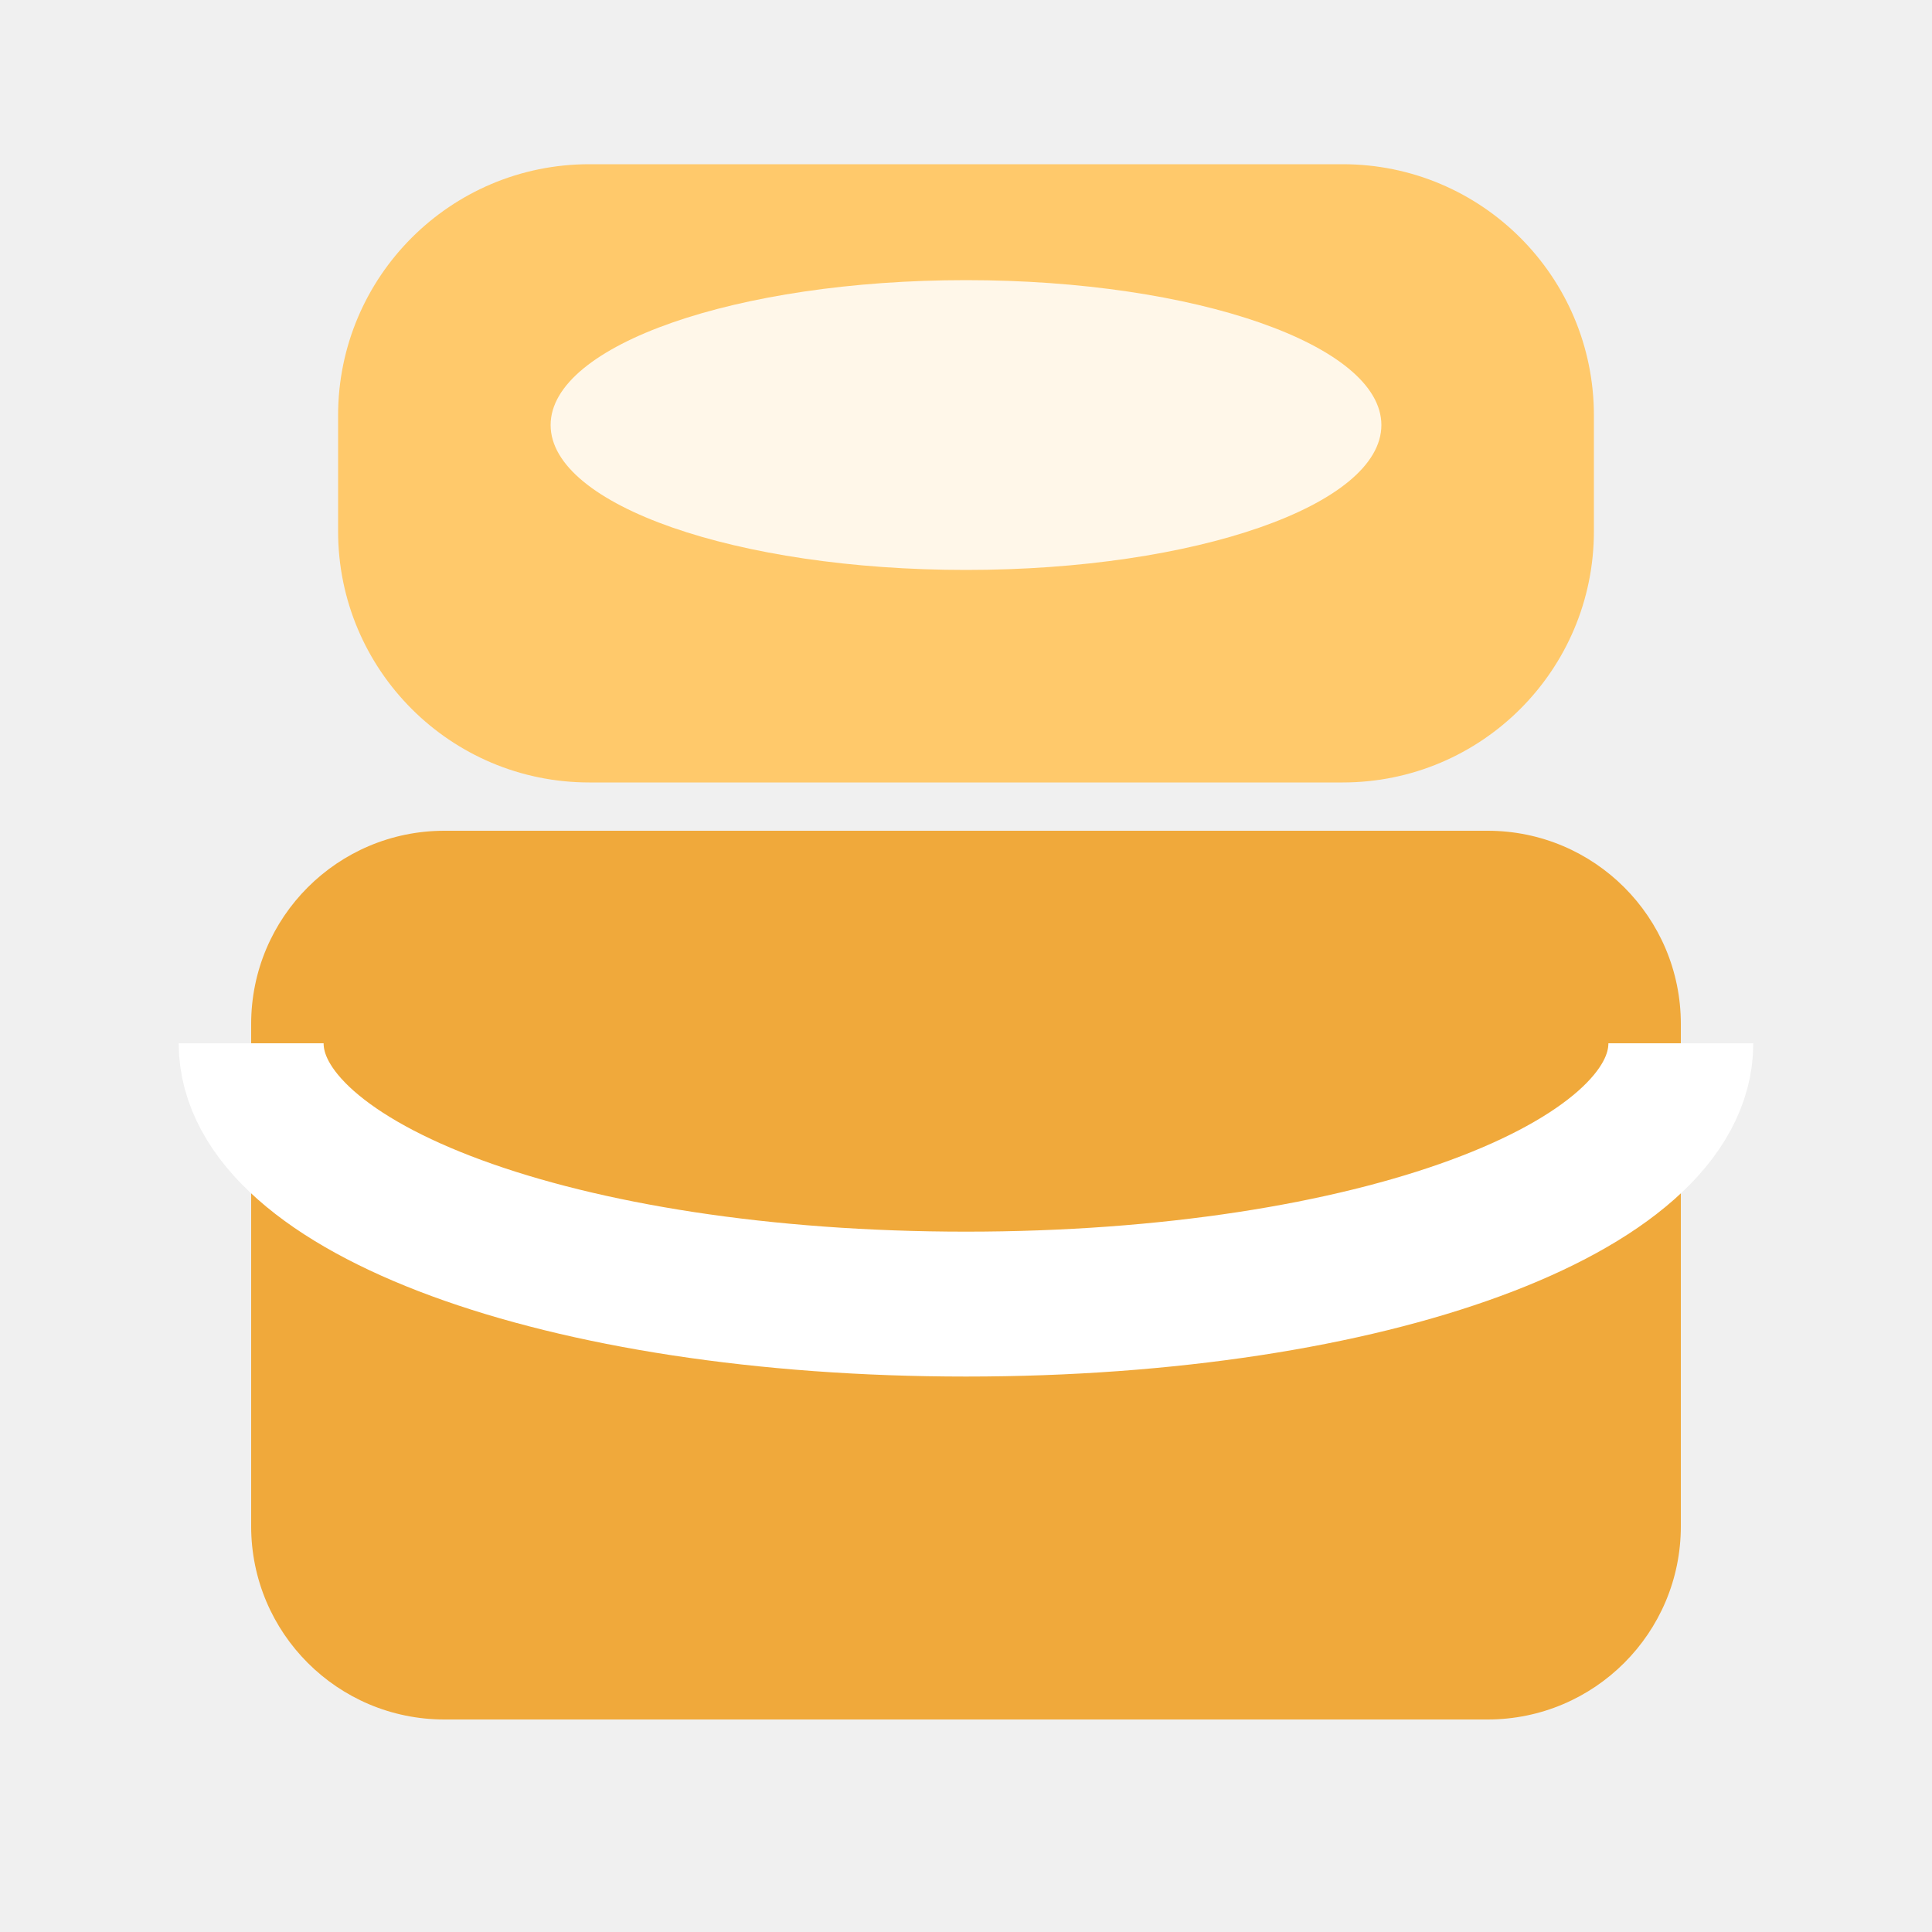
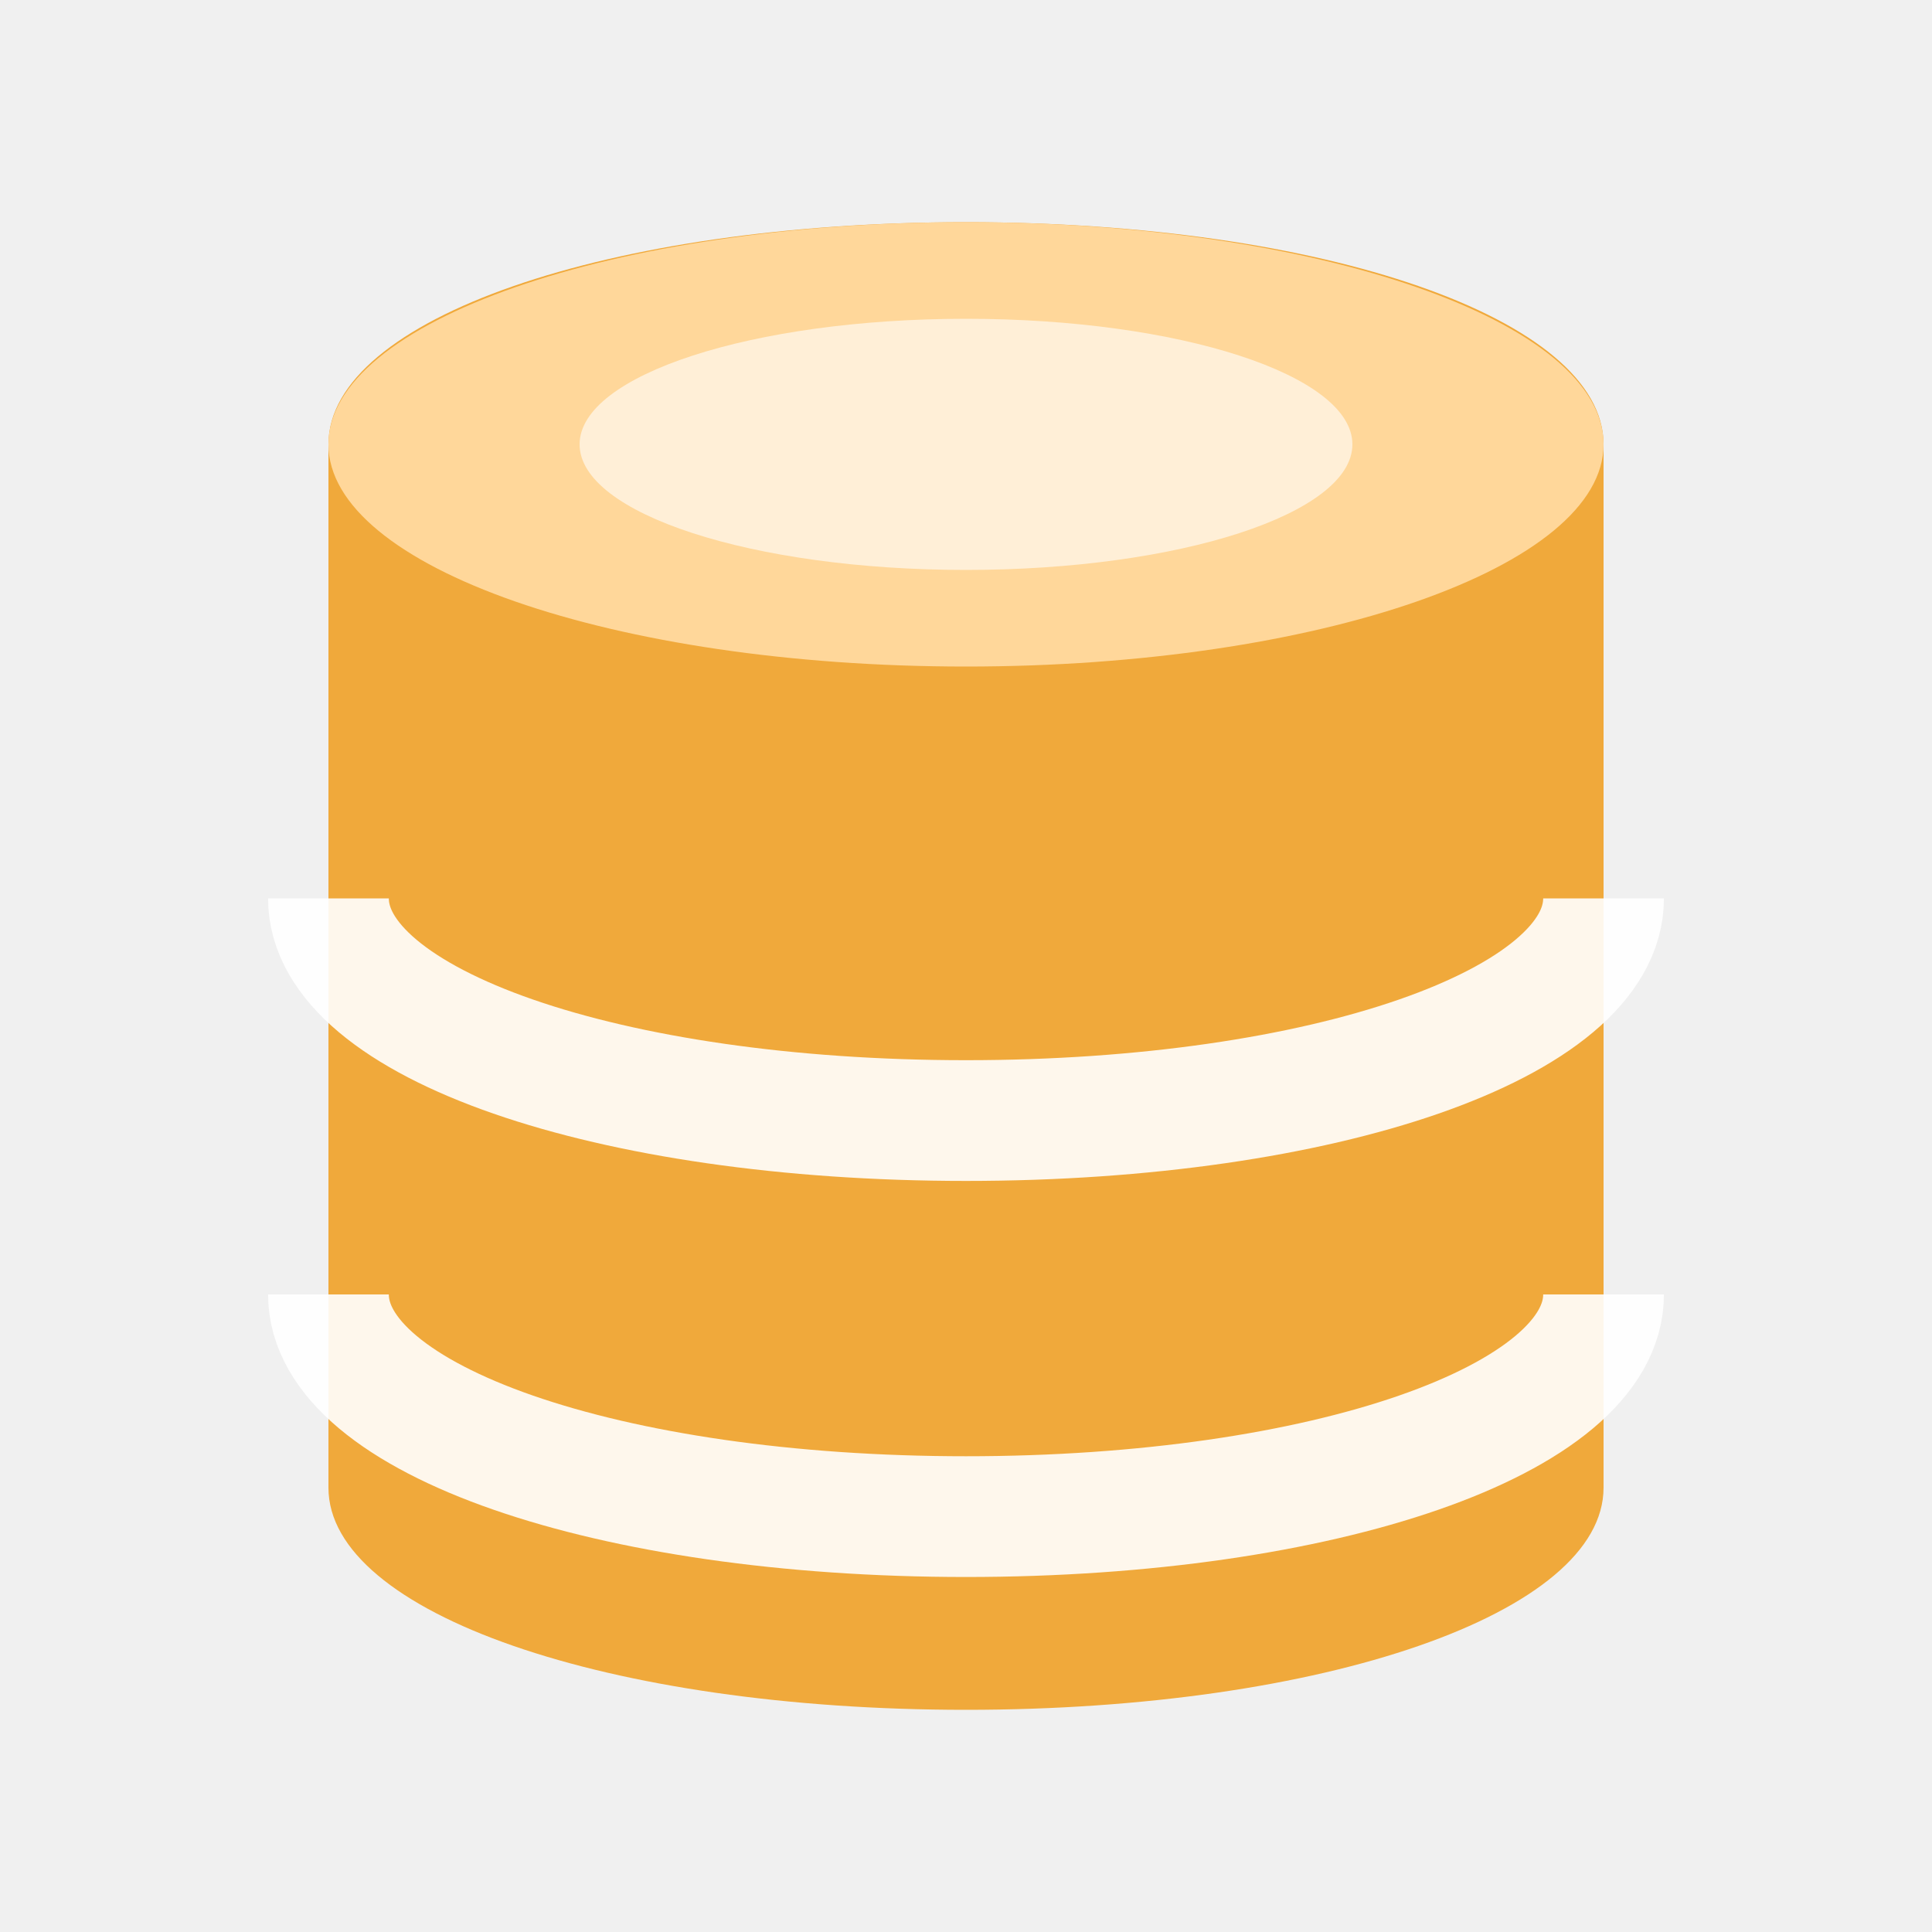
<svg width="16" height="16" viewBox="0 0 20 20" aria-hidden="true">
-   <rect x="2.6" y="8.6" width="14.8" height="9.2" rx="2" fill="#F0A93B" />
-   <path d="M2.6 10.8c0 1.5 3.2 2.7 7.4 2.7s7.4-1.2 7.4-2.7" fill="none" stroke="#FFFFFF" stroke-width="1.5" />
-   <rect x="3.5" y="1.7" width="13" height="6.4" rx="2.6" fill="#FFC96B" />
-   <ellipse cx="10" cy="4.4" rx="4.3" ry="1.5" fill="#FFFFFF" opacity=".85" />
+   <path d="M3.4 4.6c0-1.3 2.9-2.3 6.6-2.3s6.6 1 6.6 2.3v10.8c0 1.3-2.9 2.3-6.6 2.3s-6.6-1-6.6-2.3V4.6Z" fill="#F0A93B" />
+   <path d="M3.4 9.3c0 1.3 2.9 2.3 6.6 2.3s6.6-1 6.6-2.3M3.4 13.4c0 1.3 2.9 2.3 6.6 2.3s6.6-1 6.6-2.3" fill="none" stroke="#FFFFFF" stroke-width="1.25" opacity="0.9" />
+   <ellipse cx="10" cy="4.6" rx="6.6" ry="2.3" fill="#FFD79A" />
+   <ellipse cx="10" cy="4.6" rx="4" ry="1.3" fill="#FFFFFF" opacity="0.6" />
</svg>
